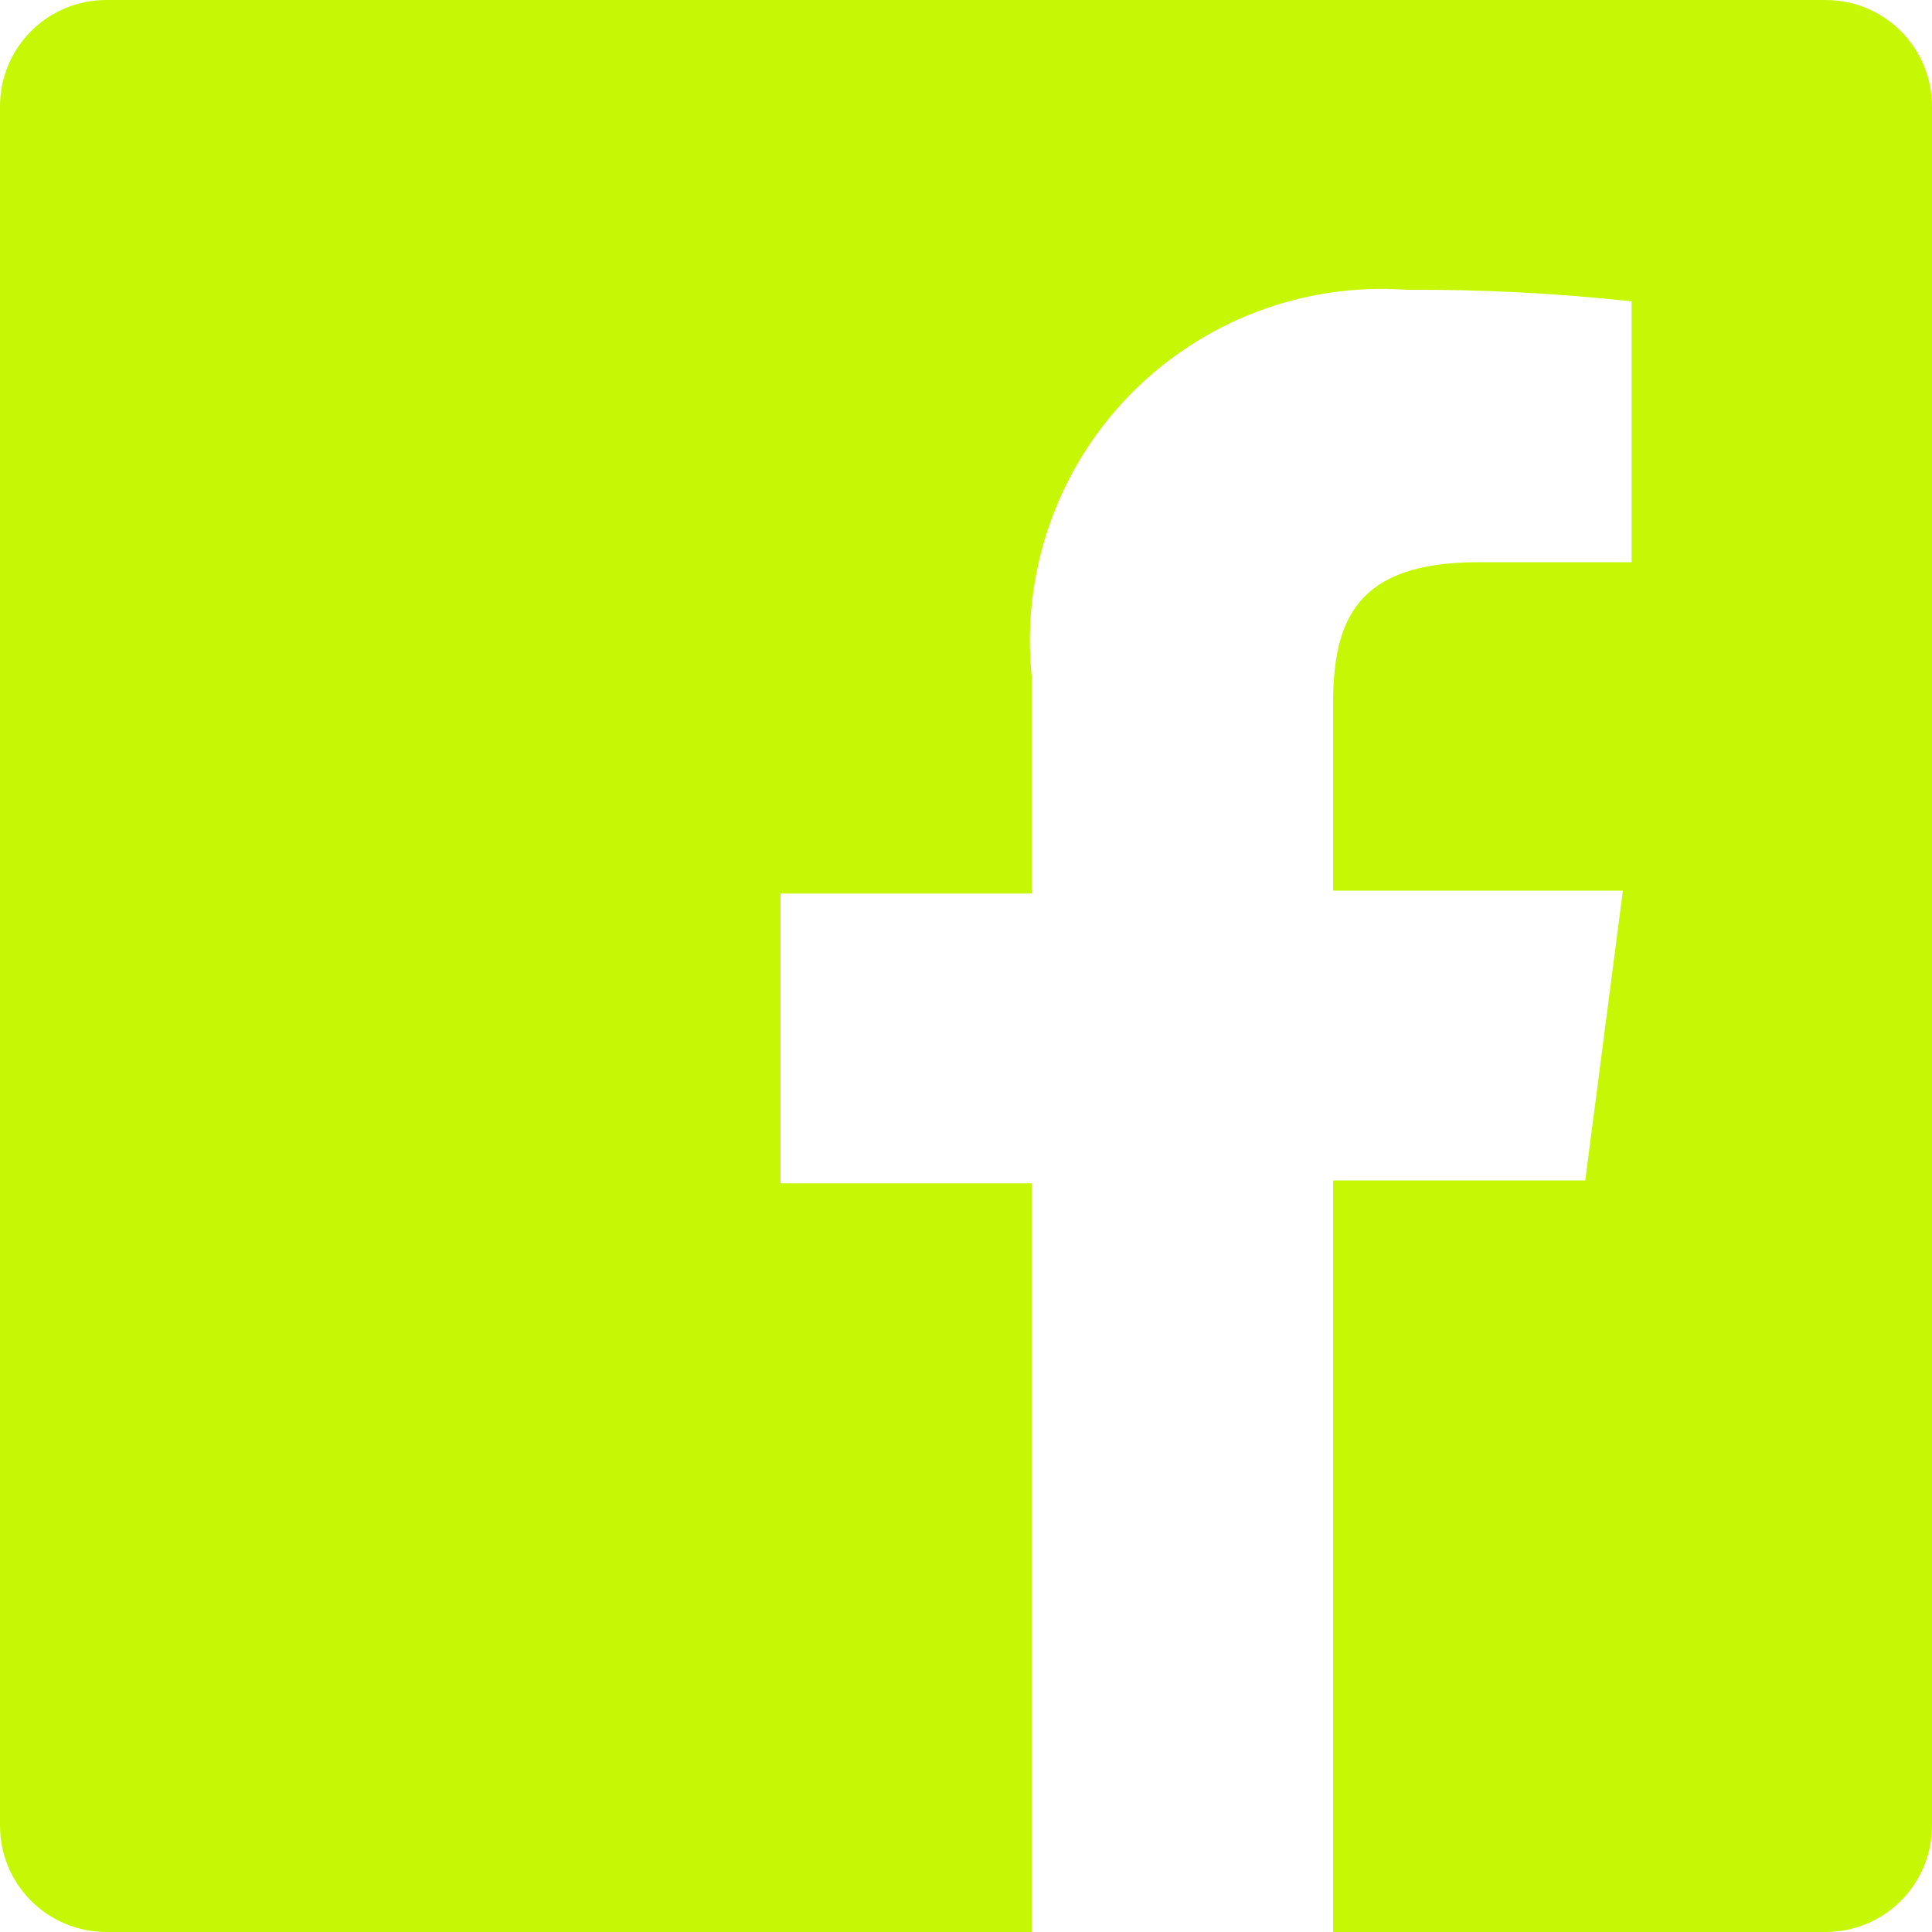
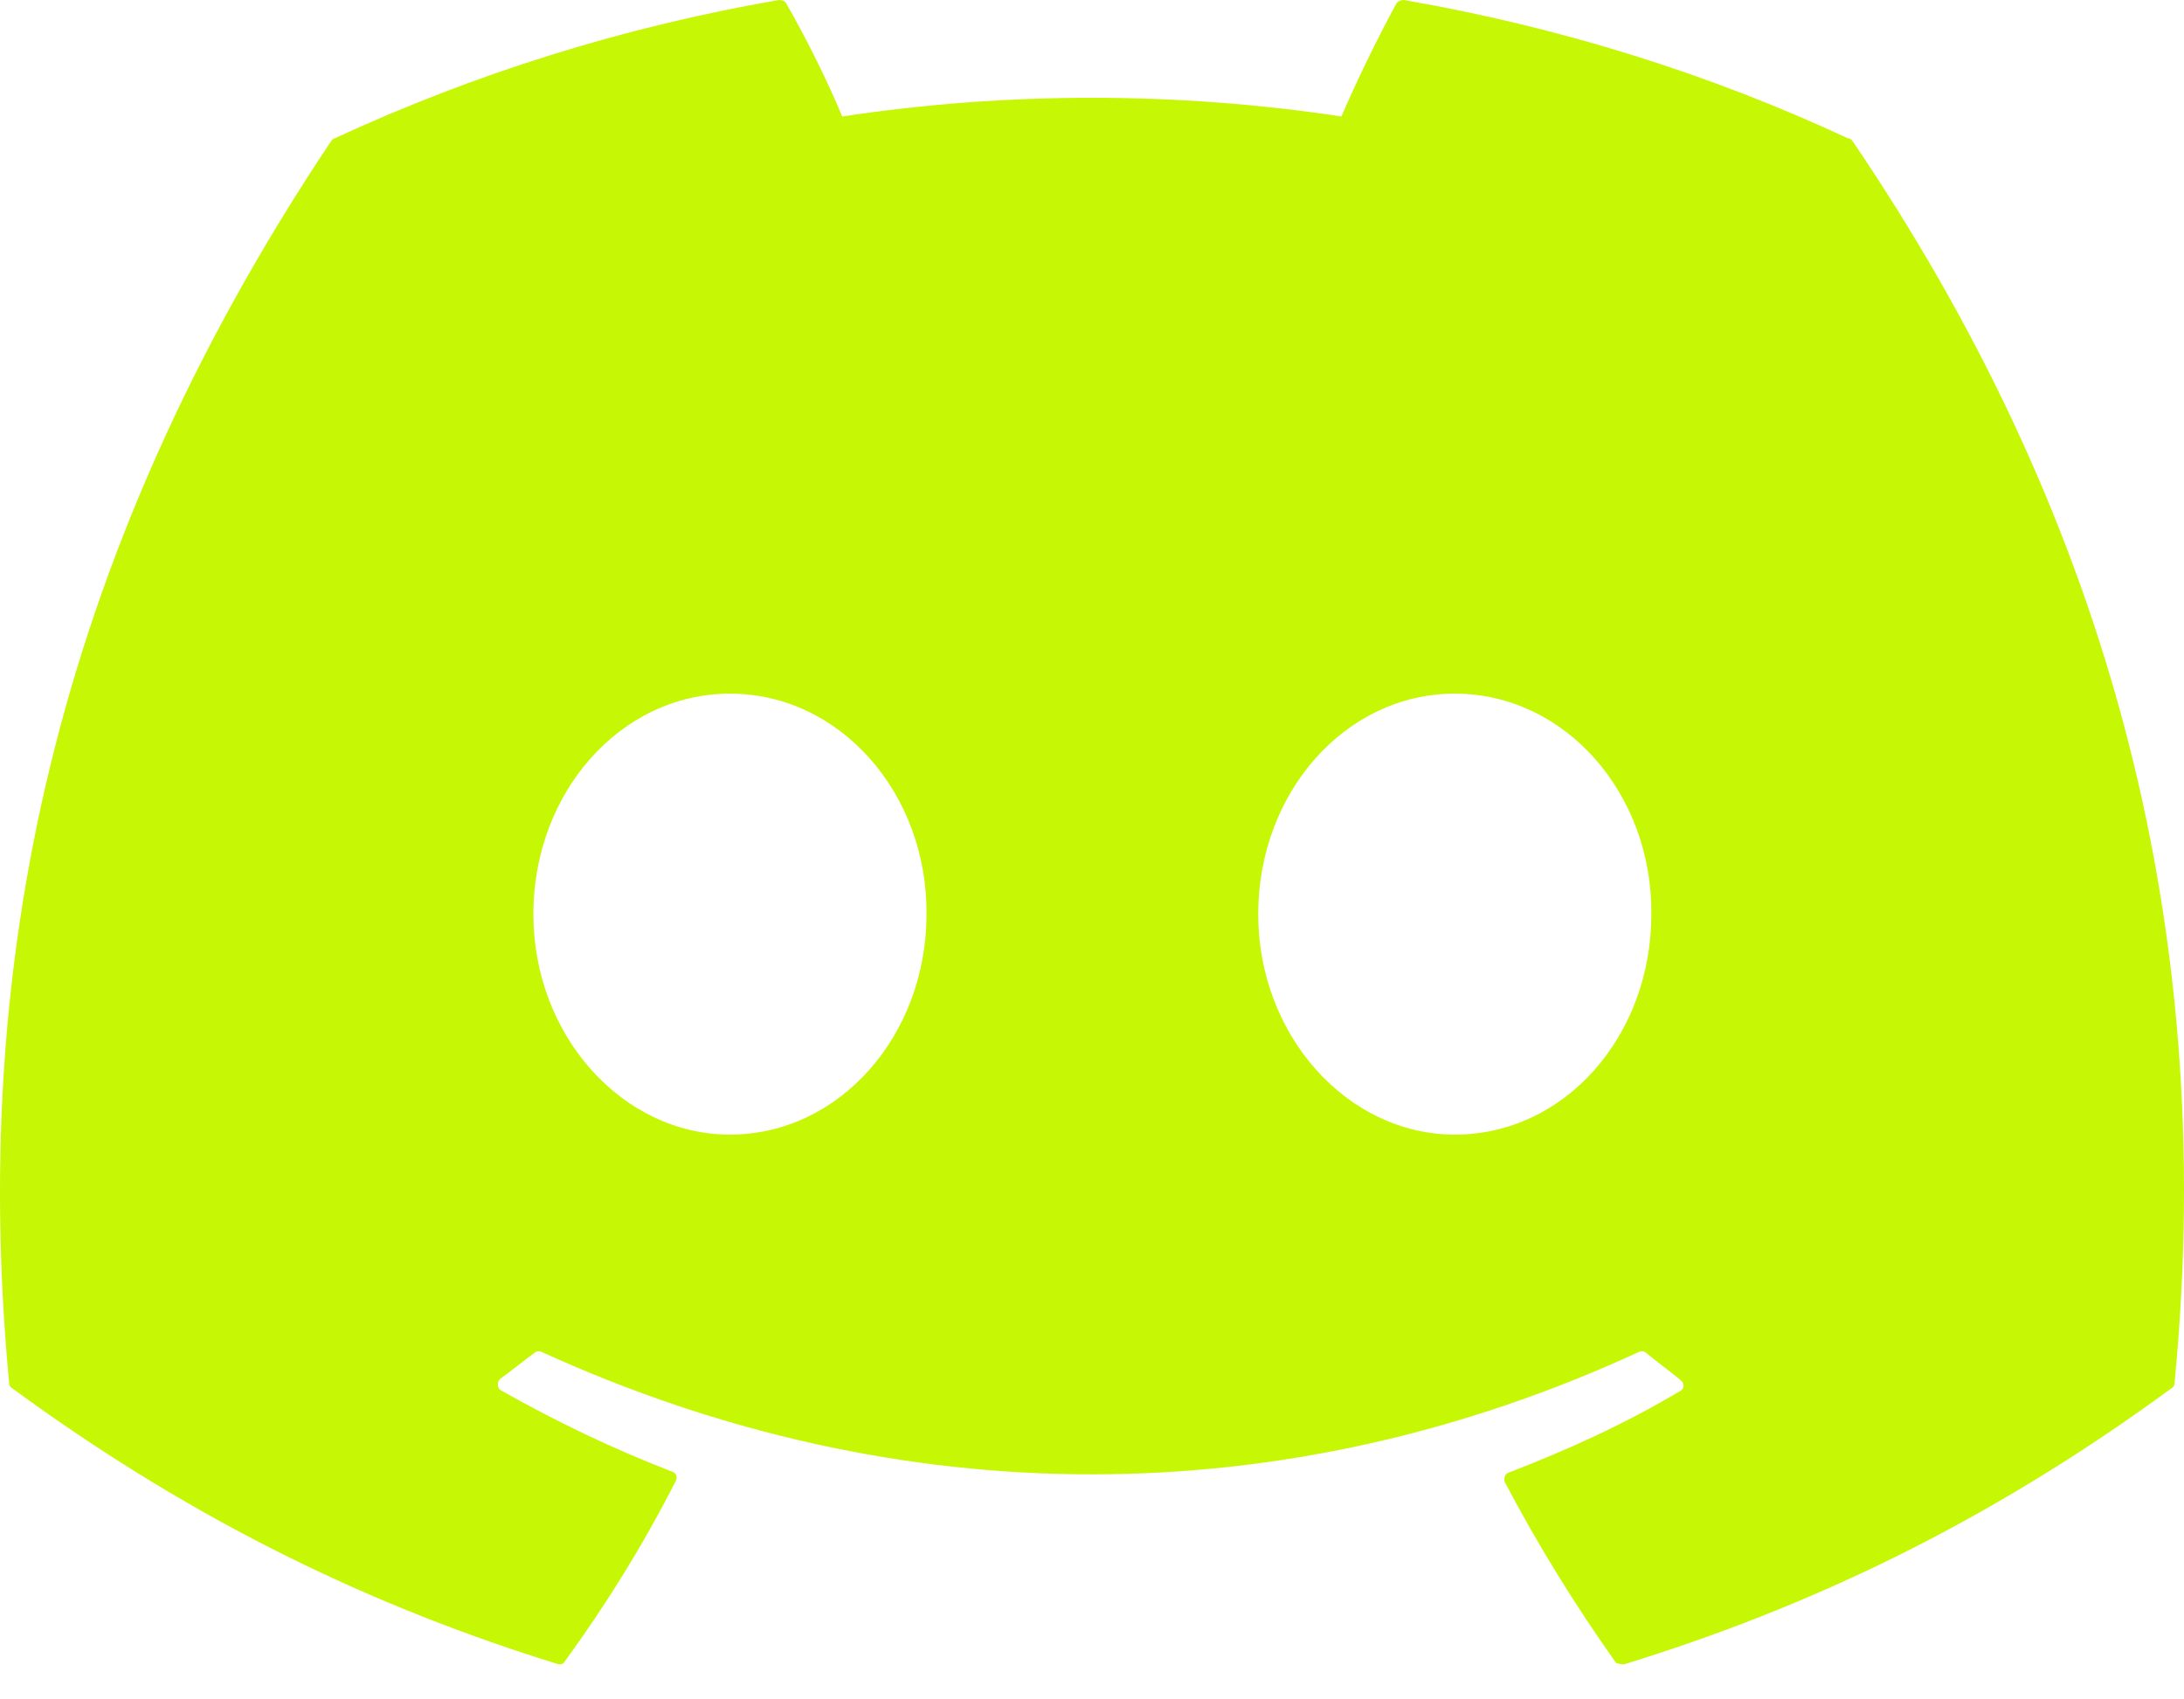
- <svg xmlns="http://www.w3.org/2000/svg" width="27" height="27" viewBox="0 0 27 27" fill="none">
-   <g id="Frame 61">
-     <path id="Vector" d="M25.515 0H1.485C1.091 0 0.713 0.156 0.435 0.435C0.156 0.713 0 1.091 0 1.485V25.515C0 25.909 0.156 26.287 0.435 26.565C0.713 26.843 1.091 27 1.485 27H14.418V16.538H10.908V12.488H14.418V9.45C14.345 8.737 14.43 8.016 14.665 7.339C14.9 6.662 15.28 6.045 15.779 5.53C16.279 5.016 16.884 4.617 17.554 4.361C18.224 4.105 18.941 3.999 19.656 4.05C20.707 4.044 21.757 4.098 22.802 4.212V7.857H20.655C18.954 7.857 18.63 8.667 18.63 9.841V12.447H22.68L22.154 16.497H18.63V27H25.515C25.71 27 25.903 26.962 26.083 26.887C26.264 26.812 26.427 26.703 26.565 26.565C26.703 26.427 26.812 26.264 26.887 26.083C26.962 25.903 27 25.71 27 25.515V1.485C27 1.29 26.962 1.097 26.887 0.917C26.812 0.737 26.703 0.573 26.565 0.435C26.427 0.297 26.264 0.188 26.083 0.113C25.903 0.038 25.71 0 25.515 0Z" fill="#C6F806" />
-   </g>
+ <svg xmlns="http://www.w3.org/2000/svg" width="27" height="21" viewBox="0 0 27 21" fill="none">
+   <path d="M22.845 1.71C21.135 0.913 19.284 0.334 17.355 5.91421e-05C17.338 -0 17.322 0.003 17.306 0.009C17.29 0.016 17.276 0.026 17.265 0.039C17.034 0.463 16.764 1.016 16.584 1.44C14.538 1.132 12.458 1.132 10.412 1.44C10.232 1.003 9.962 0.463 9.718 0.039C9.705 0.013 9.666 5.91421e-05 9.628 5.91421e-05C7.699 0.334 5.861 0.913 4.138 1.71C4.125 1.71 4.112 1.723 4.099 1.736C0.602 6.969 -0.362 12.06 0.113 17.101C0.113 17.126 0.126 17.152 0.152 17.165C2.466 18.862 4.691 19.891 6.889 20.572C6.928 20.585 6.966 20.572 6.979 20.546C7.494 19.839 7.956 19.093 8.355 18.309C8.381 18.258 8.355 18.206 8.304 18.193C7.571 17.91 6.876 17.576 6.195 17.191C6.144 17.165 6.144 17.088 6.182 17.049C6.324 16.946 6.465 16.831 6.606 16.728C6.632 16.702 6.671 16.702 6.696 16.715C11.119 18.733 15.889 18.733 20.261 16.715C20.287 16.702 20.325 16.702 20.351 16.728C20.492 16.843 20.634 16.946 20.775 17.062C20.827 17.101 20.827 17.178 20.762 17.203C20.094 17.602 19.387 17.923 18.654 18.206C18.602 18.219 18.59 18.283 18.602 18.322C19.014 19.106 19.477 19.852 19.978 20.559C20.017 20.572 20.055 20.585 20.094 20.572C22.305 19.891 24.53 18.862 26.844 17.165C26.87 17.152 26.883 17.126 26.883 17.101C27.448 11.276 25.944 6.223 22.897 1.736C22.884 1.723 22.871 1.71 22.845 1.71ZM9.024 14.028C7.699 14.028 6.594 12.806 6.594 11.302C6.594 9.797 7.674 8.576 9.024 8.576C10.386 8.576 11.466 9.81 11.454 11.302C11.454 12.806 10.374 14.028 9.024 14.028ZM17.985 14.028C16.661 14.028 15.555 12.806 15.555 11.302C15.555 9.797 16.635 8.576 17.985 8.576C19.348 8.576 20.428 9.81 20.415 11.302C20.415 12.806 19.348 14.028 17.985 14.028Z" fill="#C6F806" />
</svg>
